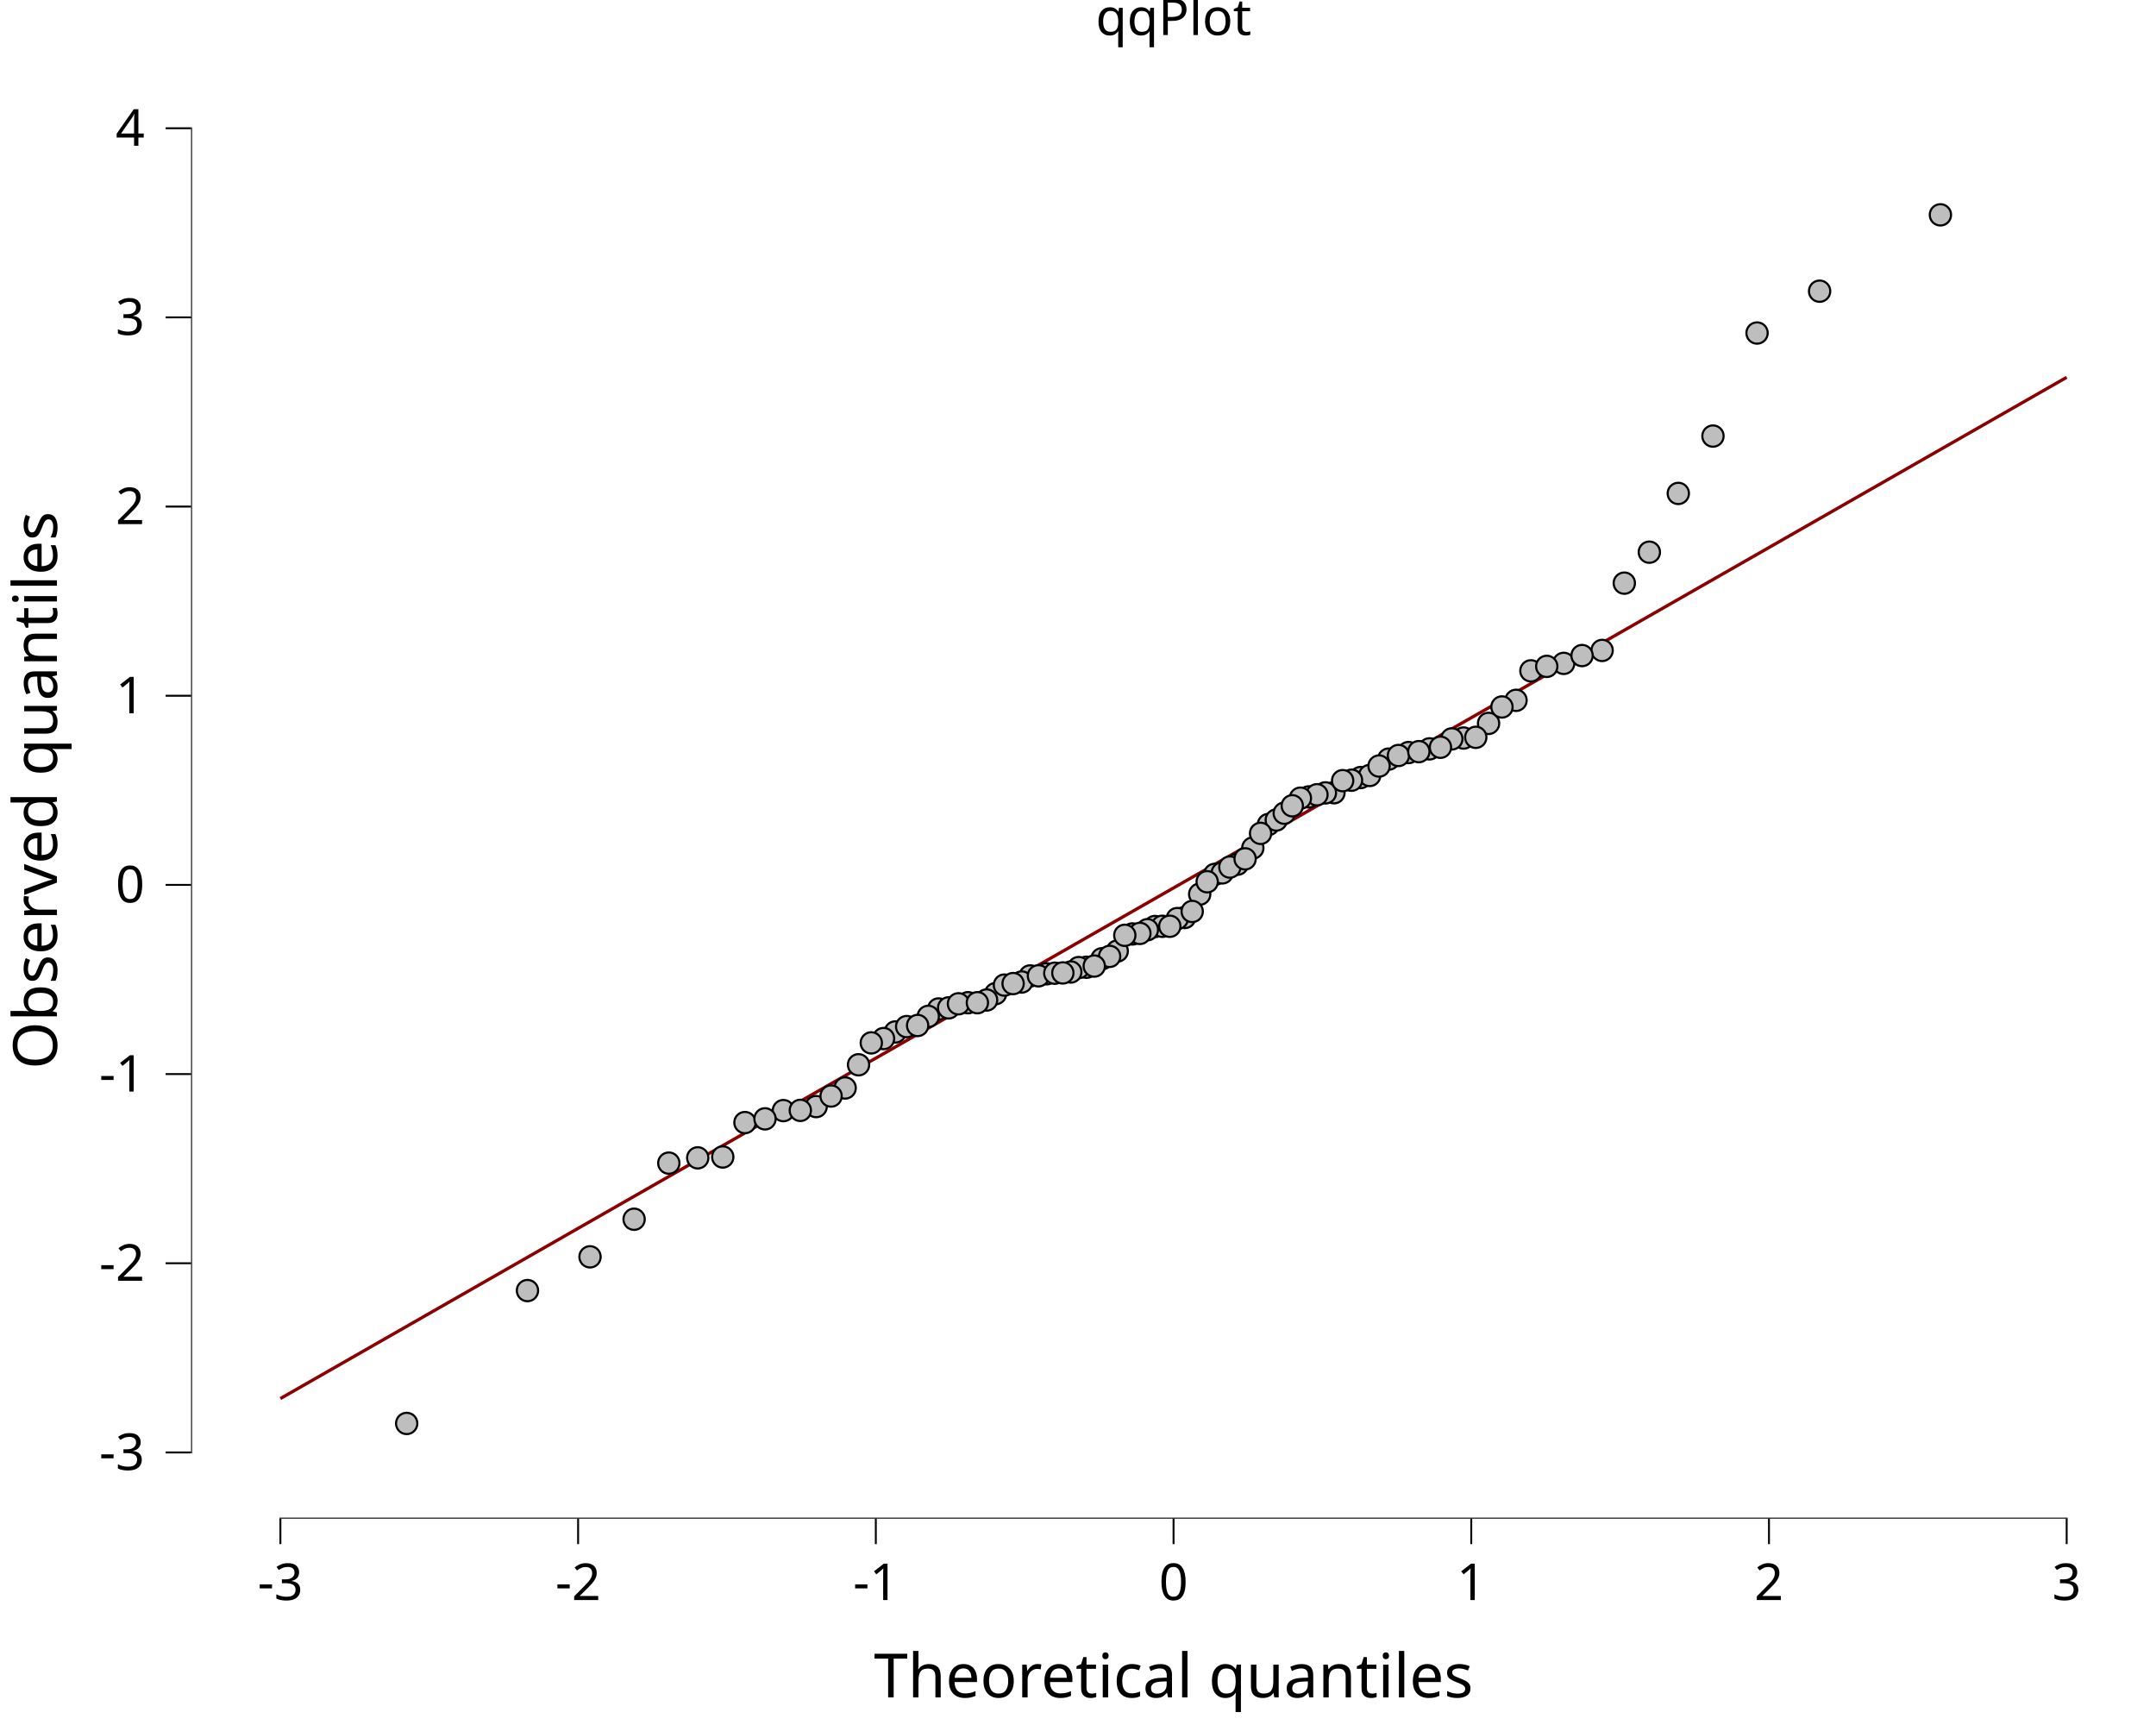
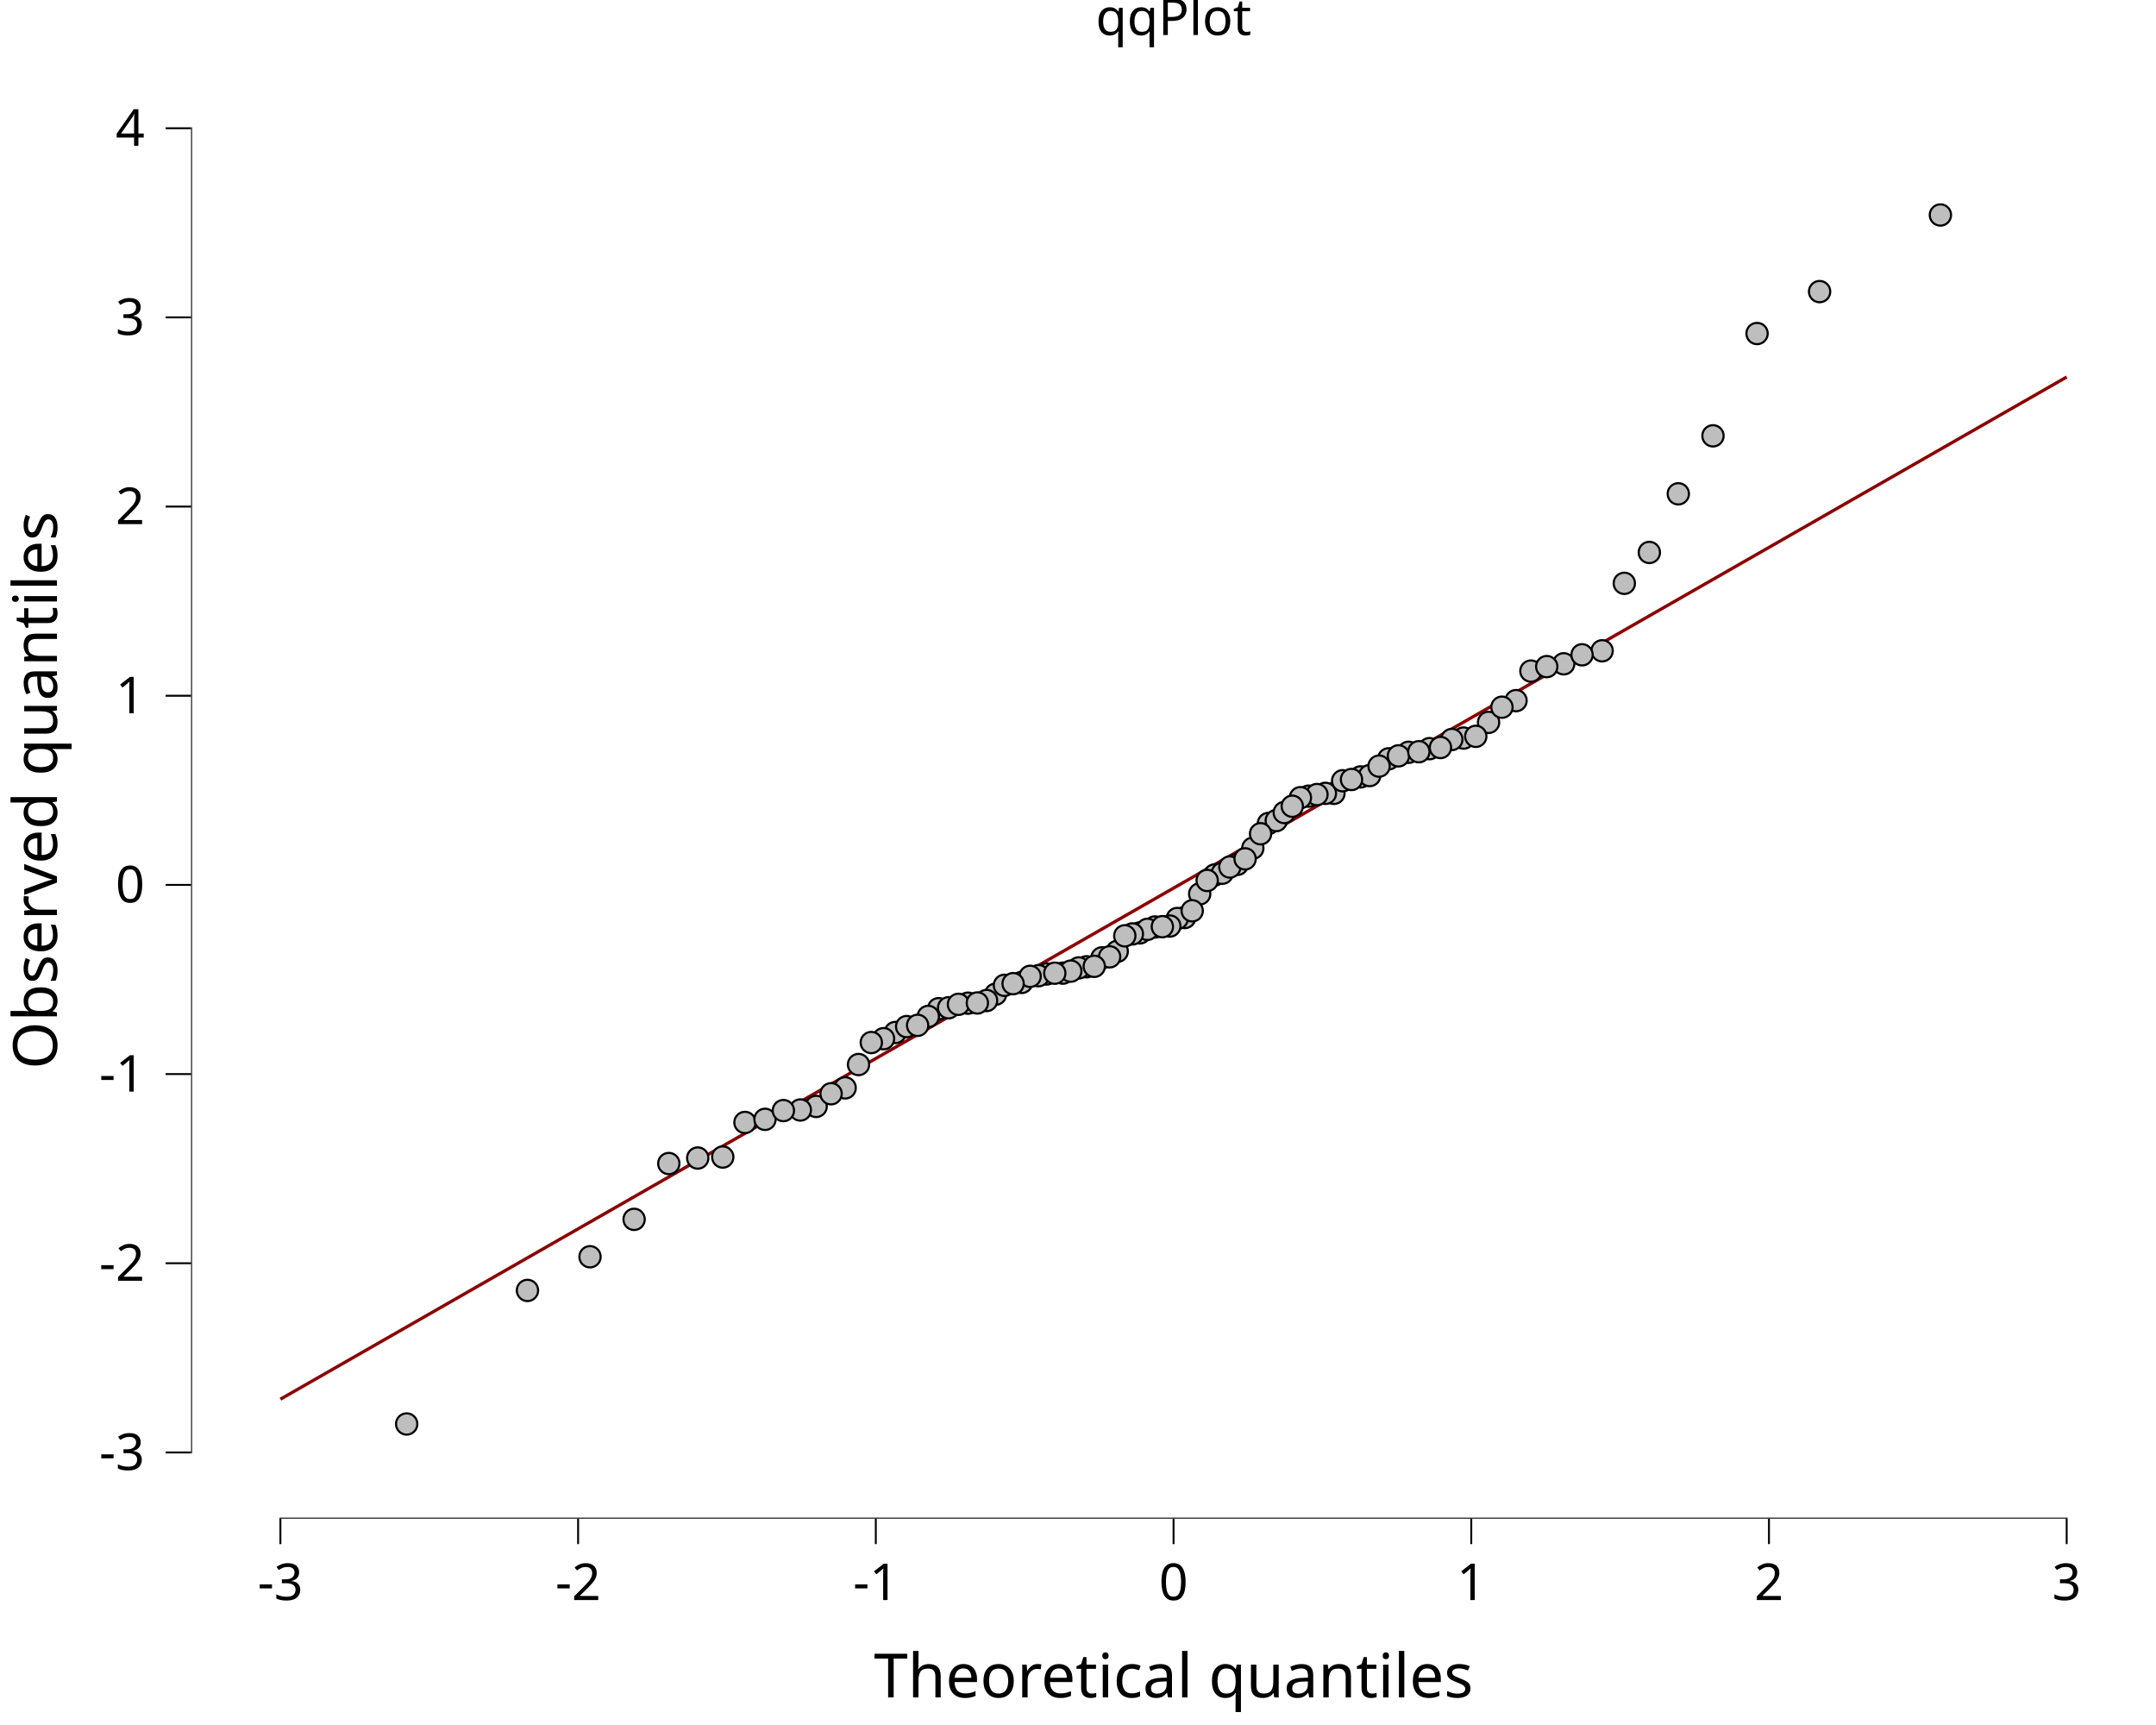
<svg xmlns="http://www.w3.org/2000/svg" class="svglite" data-engine-version="2.0" width="720.00pt" height="576.00pt" viewBox="0 0 720.00 576.00">
  <defs>
    <style type="text/css">
    .svglite line, .svglite polyline, .svglite polygon, .svglite path, .svglite rect, .svglite circle {
      fill: none;
      stroke: #000000;
      stroke-linecap: round;
      stroke-linejoin: round;
      stroke-miterlimit: 10.00;
    }
  </style>
  </defs>
  <rect width="100%" height="100%" style="stroke: none; fill: #FFFFFF;" />
  <defs>
    <clipPath id="cpMC4wMHw3MjAuMDB8MC4wMHw1NzYuMDA=">
      <rect x="0.00" y="0.00" width="720.00" height="576.00" />
    </clipPath>
  </defs>
  <g clip-path="url(#cpMC4wMHw3MjAuMDB8MC4wMHw1NzYuMDA=)">
    <rect x="0.00" y="0.00" width="720.00" height="576.00" style="stroke-width: 10.67; stroke: none;" />
  </g>
  <defs>
    <clipPath id="cpNjMuODF8NzIwLjAwfDIwLjcxfDUwNy4wOQ==">
      <rect x="63.81" y="20.71" width="656.19" height="486.39" />
    </clipPath>
  </defs>
  <g clip-path="url(#cpNjMuODF8NzIwLjAwfDIwLjcxfDUwNy4wOQ==)">
    <rect x="63.81" y="20.71" width="656.19" height="486.39" style="stroke-width: 10.67; stroke: none;" />
-     <polyline points="93.64,466.99 690.17,125.99 " style="stroke-width: 1.07; stroke: #8B0000; stroke-linecap: butt;" />
-     <circle cx="522.21" cy="221.51" r="3.56" style="stroke-width: 0.71; fill: #BEBEBE;" />
-     <circle cx="211.76" cy="407.12" r="3.56" style="stroke-width: 0.71; fill: #BEBEBE;" />
-     <circle cx="550.80" cy="184.38" r="3.56" style="stroke-width: 0.71; fill: #BEBEBE;" />
-     <circle cx="511.25" cy="224.00" r="3.56" style="stroke-width: 0.71; fill: #BEBEBE;" />
-     <circle cx="373.10" cy="317.58" r="3.56" style="stroke-width: 0.71; fill: #BEBEBE;" />
-     <circle cx="272.56" cy="369.50" r="3.56" style="stroke-width: 0.71; fill: #BEBEBE;" />
-     <circle cx="349.54" cy="325.16" r="3.56" style="stroke-width: 0.71; fill: #BEBEBE;" />
-     <circle cx="332.48" cy="331.79" r="3.56" style="stroke-width: 0.71; fill: #BEBEBE;" />
-     <circle cx="445.48" cy="264.71" r="3.56" style="stroke-width: 0.71; fill: #BEBEBE;" />
-     <circle cx="344.01" cy="325.88" r="3.56" style="stroke-width: 0.71; fill: #BEBEBE;" />
-     <circle cx="454.34" cy="259.64" r="3.56" style="stroke-width: 0.71; fill: #BEBEBE;" />
-     <circle cx="477.37" cy="250.06" r="3.56" style="stroke-width: 0.71; fill: #BEBEBE;" />
-     <circle cx="298.99" cy="344.58" r="3.56" style="stroke-width: 0.71; fill: #BEBEBE;" />
-     <circle cx="385.67" cy="309.38" r="3.56" style="stroke-width: 0.71; fill: #BEBEBE;" />
-     <circle cx="176.15" cy="430.94" r="3.56" style="stroke-width: 0.71; fill: #BEBEBE;" />
-     <circle cx="362.84" cy="322.97" r="3.56" style="stroke-width: 0.71; fill: #BEBEBE;" />
-     <circle cx="488.75" cy="246.44" r="3.56" style="stroke-width: 0.71; fill: #BEBEBE;" />
-     <circle cx="457.41" cy="258.94" r="3.56" style="stroke-width: 0.71; fill: #BEBEBE;" />
-     <circle cx="282.24" cy="363.29" r="3.56" style="stroke-width: 0.71; fill: #BEBEBE;" />
-     <circle cx="535.03" cy="217.19" r="3.56" style="stroke-width: 0.71; fill: #BEBEBE;" />
-     <circle cx="313.44" cy="336.91" r="3.56" style="stroke-width: 0.71; fill: #BEBEBE;" />
-     <circle cx="395.65" cy="306.36" r="3.56" style="stroke-width: 0.71; fill: #BEBEBE;" />
-     <circle cx="423.59" cy="275.31" r="3.56" style="stroke-width: 0.71; fill: #BEBEBE;" />
-     <circle cx="418.38" cy="283.16" r="3.56" style="stroke-width: 0.71; fill: #BEBEBE;" />
-     <circle cx="586.77" cy="111.20" r="3.56" style="stroke-width: 0.71; fill: #BEBEBE;" />
-     <circle cx="368.00" cy="320.14" r="3.56" style="stroke-width: 0.71; fill: #BEBEBE;" />
-     <circle cx="378.16" cy="311.86" r="3.56" style="stroke-width: 0.71; fill: #BEBEBE;" />
-     <circle cx="248.78" cy="374.84" r="3.56" style="stroke-width: 0.71; fill: #BEBEBE;" />
-     <circle cx="470.37" cy="251.29" r="3.56" style="stroke-width: 0.71; fill: #BEBEBE;" />
-     <circle cx="442.62" cy="264.75" r="3.56" style="stroke-width: 0.71; fill: #BEBEBE;" />
-     <circle cx="261.61" cy="370.85" r="3.56" style="stroke-width: 0.71; fill: #BEBEBE;" />
-     <circle cx="393.15" cy="306.72" r="3.56" style="stroke-width: 0.71; fill: #BEBEBE;" />
-     <circle cx="506.28" cy="233.85" r="3.56" style="stroke-width: 0.71; fill: #BEBEBE;" />
-     <circle cx="484.83" cy="246.73" r="3.56" style="stroke-width: 0.71; fill: #BEBEBE;" />
-     <circle cx="370.56" cy="319.35" r="3.56" style="stroke-width: 0.71; fill: #BEBEBE;" />
-     <circle cx="497.11" cy="241.55" r="3.56" style="stroke-width: 0.71; fill: #BEBEBE;" />
-     <circle cx="400.64" cy="298.57" r="3.56" style="stroke-width: 0.71; fill: #BEBEBE;" />
-     <circle cx="542.44" cy="194.72" r="3.56" style="stroke-width: 0.71; fill: #BEBEBE;" />
-     <circle cx="398.14" cy="304.35" r="3.56" style="stroke-width: 0.71; fill: #BEBEBE;" />
-     <circle cx="360.23" cy="323.09" r="3.56" style="stroke-width: 0.71; fill: #BEBEBE;" />
-     <circle cx="341.19" cy="327.91" r="3.56" style="stroke-width: 0.71; fill: #BEBEBE;" />
-     <circle cx="255.48" cy="373.60" r="3.56" style="stroke-width: 0.71; fill: #BEBEBE;" />
-     <circle cx="329.47" cy="333.92" r="3.56" style="stroke-width: 0.71; fill: #BEBEBE;" />
-     <circle cx="316.80" cy="336.54" r="3.56" style="stroke-width: 0.71; fill: #BEBEBE;" />
-     <circle cx="295.06" cy="346.79" r="3.56" style="stroke-width: 0.71; fill: #BEBEBE;" />
-     <circle cx="528.33" cy="218.90" r="3.56" style="stroke-width: 0.71; fill: #BEBEBE;" />
-     <circle cx="365.43" cy="322.58" r="3.56" style="stroke-width: 0.71; fill: #BEBEBE;" />
-     <circle cx="463.74" cy="253.48" r="3.56" style="stroke-width: 0.71; fill: #BEBEBE;" />
-     <circle cx="135.81" cy="475.31" r="3.56" style="stroke-width: 0.71; fill: #BEBEBE;" />
-     <circle cx="426.22" cy="273.81" r="3.56" style="stroke-width: 0.71; fill: #BEBEBE;" />
-     <circle cx="346.79" cy="325.84" r="3.56" style="stroke-width: 0.71; fill: #BEBEBE;" />
-     <circle cx="223.35" cy="388.38" r="3.56" style="stroke-width: 0.71; fill: #BEBEBE;" />
-     <circle cx="501.58" cy="236.06" r="3.56" style="stroke-width: 0.71; fill: #BEBEBE;" />
-     <circle cx="388.17" cy="309.30" r="3.56" style="stroke-width: 0.71; fill: #BEBEBE;" />
-     <circle cx="648.00" cy="71.74" r="3.56" style="stroke-width: 0.71; fill: #BEBEBE;" />
+     <polyline points="93.64,467.21 690.17,125.89 " style="stroke-width: 1.07; stroke: #8B0000; stroke-linecap: butt;" />
+     <circle cx="522.21" cy="221.65" r="3.56" style="stroke-width: 0.71; fill: #BEBEBE;" />
+     <circle cx="211.76" cy="407.16" r="3.56" style="stroke-width: 0.71; fill: #BEBEBE;" />
+     <circle cx="550.80" cy="184.47" r="3.56" style="stroke-width: 0.71; fill: #BEBEBE;" />
+     <circle cx="511.25" cy="224.08" r="3.56" style="stroke-width: 0.71; fill: #BEBEBE;" />
+     <circle cx="373.10" cy="317.68" r="3.56" style="stroke-width: 0.71; fill: #BEBEBE;" />
+     <circle cx="272.56" cy="369.45" r="3.56" style="stroke-width: 0.71; fill: #BEBEBE;" />
+     <circle cx="349.54" cy="325.22" r="3.56" style="stroke-width: 0.71; fill: #BEBEBE;" />
+     <circle cx="332.48" cy="331.98" r="3.56" style="stroke-width: 0.71; fill: #BEBEBE;" />
+     <circle cx="445.48" cy="264.90" r="3.56" style="stroke-width: 0.71; fill: #BEBEBE;" />
+     <circle cx="346.79" cy="325.80" r="3.56" style="stroke-width: 0.71; fill: #BEBEBE;" />
+     <circle cx="454.34" cy="259.42" r="3.56" style="stroke-width: 0.71; fill: #BEBEBE;" />
+     <circle cx="477.37" cy="249.99" r="3.56" style="stroke-width: 0.71; fill: #BEBEBE;" />
+     <circle cx="298.99" cy="344.76" r="3.56" style="stroke-width: 0.71; fill: #BEBEBE;" />
+     <circle cx="385.67" cy="309.53" r="3.56" style="stroke-width: 0.71; fill: #BEBEBE;" />
+     <circle cx="176.15" cy="430.89" r="3.56" style="stroke-width: 0.71; fill: #BEBEBE;" />
+     <circle cx="362.84" cy="322.82" r="3.56" style="stroke-width: 0.71; fill: #BEBEBE;" />
+     <circle cx="488.75" cy="246.45" r="3.56" style="stroke-width: 0.71; fill: #BEBEBE;" />
+     <circle cx="457.41" cy="258.97" r="3.56" style="stroke-width: 0.71; fill: #BEBEBE;" />
+     <circle cx="282.24" cy="363.26" r="3.56" style="stroke-width: 0.71; fill: #BEBEBE;" />
+     <circle cx="535.03" cy="217.31" r="3.56" style="stroke-width: 0.71; fill: #BEBEBE;" />
+     <circle cx="313.44" cy="336.82" r="3.56" style="stroke-width: 0.71; fill: #BEBEBE;" />
+     <circle cx="395.65" cy="306.38" r="3.56" style="stroke-width: 0.71; fill: #BEBEBE;" />
+     <circle cx="423.59" cy="274.97" r="3.56" style="stroke-width: 0.71; fill: #BEBEBE;" />
+     <circle cx="418.38" cy="283.23" r="3.56" style="stroke-width: 0.71; fill: #BEBEBE;" />
+     <circle cx="586.77" cy="111.37" r="3.56" style="stroke-width: 0.71; fill: #BEBEBE;" />
+     <circle cx="368.00" cy="319.84" r="3.56" style="stroke-width: 0.71; fill: #BEBEBE;" />
+     <circle cx="380.67" cy="311.50" r="3.56" style="stroke-width: 0.71; fill: #BEBEBE;" />
+     <circle cx="248.78" cy="374.80" r="3.56" style="stroke-width: 0.71; fill: #BEBEBE;" />
+     <circle cx="470.37" cy="251.20" r="3.56" style="stroke-width: 0.71; fill: #BEBEBE;" />
+     <circle cx="442.62" cy="264.91" r="3.56" style="stroke-width: 0.71; fill: #BEBEBE;" />
+     <circle cx="267.27" cy="370.64" r="3.56" style="stroke-width: 0.71; fill: #BEBEBE;" />
+     <circle cx="393.15" cy="306.70" r="3.56" style="stroke-width: 0.71; fill: #BEBEBE;" />
+     <circle cx="506.28" cy="233.95" r="3.56" style="stroke-width: 0.71; fill: #BEBEBE;" />
+     <circle cx="484.83" cy="246.93" r="3.56" style="stroke-width: 0.71; fill: #BEBEBE;" />
+     <circle cx="370.56" cy="319.50" r="3.56" style="stroke-width: 0.71; fill: #BEBEBE;" />
+     <circle cx="497.11" cy="241.22" r="3.56" style="stroke-width: 0.71; fill: #BEBEBE;" />
+     <circle cx="400.64" cy="298.48" r="3.56" style="stroke-width: 0.71; fill: #BEBEBE;" />
+     <circle cx="542.44" cy="194.78" r="3.56" style="stroke-width: 0.71; fill: #BEBEBE;" />
+     <circle cx="398.14" cy="304.13" r="3.56" style="stroke-width: 0.71; fill: #BEBEBE;" />
+     <circle cx="360.23" cy="323.20" r="3.56" style="stroke-width: 0.71; fill: #BEBEBE;" />
+     <circle cx="341.19" cy="328.05" r="3.56" style="stroke-width: 0.71; fill: #BEBEBE;" />
+     <circle cx="255.48" cy="373.76" r="3.56" style="stroke-width: 0.71; fill: #BEBEBE;" />
+     <circle cx="329.47" cy="334.09" r="3.56" style="stroke-width: 0.71; fill: #BEBEBE;" />
+     <circle cx="316.80" cy="336.50" r="3.56" style="stroke-width: 0.71; fill: #BEBEBE;" />
+     <circle cx="295.06" cy="346.83" r="3.56" style="stroke-width: 0.71; fill: #BEBEBE;" />
+     <circle cx="528.33" cy="218.65" r="3.56" style="stroke-width: 0.71; fill: #BEBEBE;" />
+     <circle cx="365.43" cy="322.67" r="3.56" style="stroke-width: 0.71; fill: #BEBEBE;" />
+     <circle cx="463.74" cy="253.38" r="3.56" style="stroke-width: 0.71; fill: #BEBEBE;" />
+     <circle cx="135.81" cy="475.49" r="3.56" style="stroke-width: 0.71; fill: #BEBEBE;" />
+     <circle cx="426.22" cy="274.00" r="3.56" style="stroke-width: 0.71; fill: #BEBEBE;" />
+     <circle cx="344.01" cy="326.01" r="3.56" style="stroke-width: 0.71; fill: #BEBEBE;" />
+     <circle cx="223.35" cy="388.52" r="3.56" style="stroke-width: 0.71; fill: #BEBEBE;" />
+     <circle cx="501.58" cy="236.14" r="3.56" style="stroke-width: 0.71; fill: #BEBEBE;" />
+     <circle cx="390.66" cy="309.22" r="3.56" style="stroke-width: 0.71; fill: #BEBEBE;" />
+     <circle cx="648.00" cy="71.79" r="3.56" style="stroke-width: 0.71; fill: #BEBEBE;" />
+     <circle cx="354.94" cy="324.94" r="3.56" style="stroke-width: 0.71; fill: #BEBEBE;" />
+     <circle cx="437.02" cy="265.85" r="3.56" style="stroke-width: 0.71; fill: #BEBEBE;" />
+     <circle cx="420.97" cy="278.40" r="3.56" style="stroke-width: 0.71; fill: #BEBEBE;" />
+     <circle cx="413.25" cy="288.61" r="3.56" style="stroke-width: 0.71; fill: #BEBEBE;" />
+     <circle cx="439.80" cy="265.31" r="3.56" style="stroke-width: 0.71; fill: #BEBEBE;" />
+     <circle cx="516.54" cy="222.59" r="3.56" style="stroke-width: 0.71; fill: #BEBEBE;" />
+     <circle cx="261.61" cy="370.84" r="3.56" style="stroke-width: 0.71; fill: #BEBEBE;" />
+     <circle cx="233.01" cy="386.68" r="3.56" style="stroke-width: 0.71; fill: #BEBEBE;" />
+     <circle cx="572.05" cy="145.53" r="3.56" style="stroke-width: 0.71; fill: #BEBEBE;" />
+     <circle cx="448.38" cy="260.70" r="3.56" style="stroke-width: 0.71; fill: #BEBEBE;" />
+     <circle cx="286.71" cy="355.46" r="3.56" style="stroke-width: 0.71; fill: #BEBEBE;" />
+     <circle cx="560.47" cy="164.89" r="3.56" style="stroke-width: 0.71; fill: #BEBEBE;" />
+     <circle cx="428.88" cy="271.31" r="3.56" style="stroke-width: 0.71; fill: #BEBEBE;" />
+     <circle cx="357.59" cy="324.27" r="3.56" style="stroke-width: 0.71; fill: #BEBEBE;" />
+     <circle cx="492.84" cy="245.87" r="3.56" style="stroke-width: 0.71; fill: #BEBEBE;" />
+     <circle cx="309.99" cy="339.40" r="3.56" style="stroke-width: 0.71; fill: #BEBEBE;" />
+     <circle cx="323.27" cy="334.97" r="3.56" style="stroke-width: 0.71; fill: #BEBEBE;" />
+     <circle cx="405.66" cy="292.16" r="3.56" style="stroke-width: 0.71; fill: #BEBEBE;" />
+     <circle cx="302.78" cy="342.79" r="3.56" style="stroke-width: 0.71; fill: #BEBEBE;" />
+     <circle cx="197.04" cy="419.65" r="3.56" style="stroke-width: 0.71; fill: #BEBEBE;" />
+     <circle cx="460.54" cy="255.82" r="3.56" style="stroke-width: 0.71; fill: #BEBEBE;" />
+     <circle cx="335.43" cy="329.01" r="3.56" style="stroke-width: 0.71; fill: #BEBEBE;" />
+     <circle cx="467.01" cy="252.39" r="3.56" style="stroke-width: 0.71; fill: #BEBEBE;" />
+     <circle cx="277.54" cy="365.22" r="3.56" style="stroke-width: 0.71; fill: #BEBEBE;" />
+     <circle cx="434.27" cy="266.36" r="3.56" style="stroke-width: 0.71; fill: #BEBEBE;" />
+     <circle cx="306.44" cy="342.37" r="3.56" style="stroke-width: 0.71; fill: #BEBEBE;" />
+     <circle cx="473.82" cy="251.01" r="3.56" style="stroke-width: 0.71; fill: #BEBEBE;" />
+     <circle cx="607.66" cy="97.37" r="3.56" style="stroke-width: 0.71; fill: #BEBEBE;" />
+     <circle cx="408.18" cy="291.58" r="3.56" style="stroke-width: 0.71; fill: #BEBEBE;" />
+     <circle cx="320.08" cy="335.36" r="3.56" style="stroke-width: 0.71; fill: #BEBEBE;" />
+     <circle cx="410.71" cy="289.51" r="3.56" style="stroke-width: 0.71; fill: #BEBEBE;" />
+     <circle cx="431.56" cy="269.21" r="3.56" style="stroke-width: 0.71; fill: #BEBEBE;" />
+     <circle cx="403.14" cy="294.00" r="3.56" style="stroke-width: 0.71; fill: #BEBEBE;" />
+     <circle cx="326.40" cy="334.90" r="3.56" style="stroke-width: 0.71; fill: #BEBEBE;" />
+     <circle cx="338.33" cy="328.46" r="3.56" style="stroke-width: 0.71; fill: #BEBEBE;" />
+     <circle cx="241.37" cy="386.35" r="3.56" style="stroke-width: 0.71; fill: #BEBEBE;" />
    <circle cx="352.25" cy="324.96" r="3.56" style="stroke-width: 0.71; fill: #BEBEBE;" />
-     <circle cx="437.02" cy="266.10" r="3.56" style="stroke-width: 0.71; fill: #BEBEBE;" />
-     <circle cx="420.97" cy="278.27" r="3.56" style="stroke-width: 0.71; fill: #BEBEBE;" />
-     <circle cx="413.25" cy="288.57" r="3.56" style="stroke-width: 0.71; fill: #BEBEBE;" />
-     <circle cx="439.80" cy="265.37" r="3.56" style="stroke-width: 0.71; fill: #BEBEBE;" />
-     <circle cx="516.54" cy="222.51" r="3.56" style="stroke-width: 0.71; fill: #BEBEBE;" />
-     <circle cx="267.27" cy="370.77" r="3.56" style="stroke-width: 0.71; fill: #BEBEBE;" />
-     <circle cx="233.01" cy="386.62" r="3.56" style="stroke-width: 0.71; fill: #BEBEBE;" />
-     <circle cx="572.05" cy="145.61" r="3.56" style="stroke-width: 0.71; fill: #BEBEBE;" />
-     <circle cx="451.34" cy="260.52" r="3.56" style="stroke-width: 0.71; fill: #BEBEBE;" />
-     <circle cx="286.71" cy="355.54" r="3.56" style="stroke-width: 0.71; fill: #BEBEBE;" />
-     <circle cx="560.47" cy="164.76" r="3.56" style="stroke-width: 0.71; fill: #BEBEBE;" />
-     <circle cx="428.88" cy="271.53" r="3.56" style="stroke-width: 0.71; fill: #BEBEBE;" />
-     <circle cx="357.59" cy="324.56" r="3.56" style="stroke-width: 0.71; fill: #BEBEBE;" />
-     <circle cx="492.84" cy="246.20" r="3.56" style="stroke-width: 0.71; fill: #BEBEBE;" />
-     <circle cx="309.99" cy="339.38" r="3.56" style="stroke-width: 0.71; fill: #BEBEBE;" />
-     <circle cx="323.27" cy="334.82" r="3.56" style="stroke-width: 0.71; fill: #BEBEBE;" />
-     <circle cx="405.66" cy="291.97" r="3.56" style="stroke-width: 0.71; fill: #BEBEBE;" />
-     <circle cx="302.78" cy="342.79" r="3.56" style="stroke-width: 0.71; fill: #BEBEBE;" />
-     <circle cx="197.04" cy="419.67" r="3.56" style="stroke-width: 0.71; fill: #BEBEBE;" />
-     <circle cx="460.54" cy="255.79" r="3.56" style="stroke-width: 0.71; fill: #BEBEBE;" />
-     <circle cx="335.43" cy="328.93" r="3.56" style="stroke-width: 0.71; fill: #BEBEBE;" />
-     <circle cx="467.01" cy="252.27" r="3.56" style="stroke-width: 0.71; fill: #BEBEBE;" />
-     <circle cx="277.54" cy="365.98" r="3.56" style="stroke-width: 0.71; fill: #BEBEBE;" />
-     <circle cx="434.27" cy="266.52" r="3.56" style="stroke-width: 0.71; fill: #BEBEBE;" />
-     <circle cx="306.44" cy="342.42" r="3.56" style="stroke-width: 0.71; fill: #BEBEBE;" />
-     <circle cx="473.82" cy="250.98" r="3.56" style="stroke-width: 0.71; fill: #BEBEBE;" />
-     <circle cx="607.66" cy="97.23" r="3.56" style="stroke-width: 0.71; fill: #BEBEBE;" />
-     <circle cx="408.18" cy="291.47" r="3.56" style="stroke-width: 0.71; fill: #BEBEBE;" />
-     <circle cx="320.08" cy="335.18" r="3.56" style="stroke-width: 0.71; fill: #BEBEBE;" />
-     <circle cx="410.71" cy="289.53" r="3.56" style="stroke-width: 0.71; fill: #BEBEBE;" />
-     <circle cx="431.56" cy="269.06" r="3.56" style="stroke-width: 0.71; fill: #BEBEBE;" />
-     <circle cx="403.14" cy="294.43" r="3.56" style="stroke-width: 0.71; fill: #BEBEBE;" />
-     <circle cx="326.40" cy="334.82" r="3.56" style="stroke-width: 0.71; fill: #BEBEBE;" />
-     <circle cx="338.33" cy="328.43" r="3.56" style="stroke-width: 0.71; fill: #BEBEBE;" />
-     <circle cx="241.37" cy="386.33" r="3.56" style="stroke-width: 0.71; fill: #BEBEBE;" />
-     <circle cx="354.94" cy="324.87" r="3.56" style="stroke-width: 0.71; fill: #BEBEBE;" />
    <circle cx="415.81" cy="286.78" r="3.56" style="stroke-width: 0.71; fill: #BEBEBE;" />
-     <circle cx="383.17" cy="310.44" r="3.56" style="stroke-width: 0.71; fill: #BEBEBE;" />
-     <circle cx="390.66" cy="309.29" r="3.56" style="stroke-width: 0.71; fill: #BEBEBE;" />
-     <circle cx="448.38" cy="260.67" r="3.56" style="stroke-width: 0.71; fill: #BEBEBE;" />
-     <circle cx="380.67" cy="311.68" r="3.56" style="stroke-width: 0.71; fill: #BEBEBE;" />
-     <circle cx="375.63" cy="312.31" r="3.56" style="stroke-width: 0.71; fill: #BEBEBE;" />
-     <circle cx="290.97" cy="348.23" r="3.56" style="stroke-width: 0.71; fill: #BEBEBE;" />
-     <circle cx="481.04" cy="249.52" r="3.56" style="stroke-width: 0.71; fill: #BEBEBE;" />
+     <circle cx="383.17" cy="310.32" r="3.56" style="stroke-width: 0.71; fill: #BEBEBE;" />
+     <circle cx="388.17" cy="309.43" r="3.56" style="stroke-width: 0.71; fill: #BEBEBE;" />
+     <circle cx="451.34" cy="260.28" r="3.56" style="stroke-width: 0.71; fill: #BEBEBE;" />
+     <circle cx="378.16" cy="311.85" r="3.56" style="stroke-width: 0.71; fill: #BEBEBE;" />
+     <circle cx="375.63" cy="312.48" r="3.56" style="stroke-width: 0.71; fill: #BEBEBE;" />
+     <circle cx="290.97" cy="348.12" r="3.56" style="stroke-width: 0.71; fill: #BEBEBE;" />
+     <circle cx="481.04" cy="249.61" r="3.56" style="stroke-width: 0.71; fill: #BEBEBE;" />
    <line x1="93.32" y1="507.09" x2="690.49" y2="507.09" style="stroke-width: 0.64; stroke-linecap: butt;" />
    <line x1="63.81" y1="485.30" x2="63.81" y2="42.50" style="stroke-width: 0.64; stroke-linecap: butt;" />
    <rect x="63.81" y="20.71" width="656.19" height="486.39" style="stroke-width: 0.00; stroke: none;" />
  </g>
  <g clip-path="url(#cpMC4wMHw3MjAuMDB8MC4wMHw1NzYuMDA=)">
    <polyline points="63.81,507.09 63.81,20.71 " style="stroke-width: 0.00; stroke: none; stroke-linecap: butt;" />
    <text x="48.33" y="490.84" text-anchor="end" style="font-size: 17.00px; font-family: sans;" textLength="15.12px" lengthAdjust="spacingAndGlyphs">-3</text>
    <text x="48.33" y="427.67" text-anchor="end" style="font-size: 17.00px; font-family: sans;" textLength="15.12px" lengthAdjust="spacingAndGlyphs">-2</text>
    <text x="48.33" y="364.50" text-anchor="end" style="font-size: 17.00px; font-family: sans;" textLength="15.12px" lengthAdjust="spacingAndGlyphs">-1</text>
    <text x="48.33" y="301.33" text-anchor="end" style="font-size: 17.00px; font-family: sans;" textLength="9.46px" lengthAdjust="spacingAndGlyphs">0</text>
    <text x="48.33" y="238.17" text-anchor="end" style="font-size: 17.00px; font-family: sans;" textLength="9.46px" lengthAdjust="spacingAndGlyphs">1</text>
    <text x="48.33" y="175.00" text-anchor="end" style="font-size: 17.00px; font-family: sans;" textLength="9.46px" lengthAdjust="spacingAndGlyphs">2</text>
    <text x="48.33" y="111.83" text-anchor="end" style="font-size: 17.00px; font-family: sans;" textLength="9.46px" lengthAdjust="spacingAndGlyphs">3</text>
    <text x="48.33" y="48.67" text-anchor="end" style="font-size: 17.00px; font-family: sans;" textLength="9.46px" lengthAdjust="spacingAndGlyphs">4</text>
    <polyline points="55.31,484.99 63.81,484.99 " style="stroke-width: 0.64; stroke-linecap: butt;" />
    <polyline points="55.31,421.82 63.81,421.82 " style="stroke-width: 0.64; stroke-linecap: butt;" />
    <polyline points="55.31,358.65 63.81,358.65 " style="stroke-width: 0.64; stroke-linecap: butt;" />
    <polyline points="55.31,295.48 63.81,295.48 " style="stroke-width: 0.64; stroke-linecap: butt;" />
    <polyline points="55.31,232.32 63.81,232.32 " style="stroke-width: 0.64; stroke-linecap: butt;" />
    <polyline points="55.31,169.15 63.81,169.15 " style="stroke-width: 0.64; stroke-linecap: butt;" />
    <polyline points="55.31,105.98 63.81,105.98 " style="stroke-width: 0.64; stroke-linecap: butt;" />
    <polyline points="55.31,42.82 63.81,42.82 " style="stroke-width: 0.64; stroke-linecap: butt;" />
    <polyline points="63.81,507.09 720.00,507.09 " style="stroke-width: 0.00; stroke: none; stroke-linecap: butt;" />
    <polyline points="93.64,515.60 93.64,507.09 " style="stroke-width: 0.64; stroke-linecap: butt;" />
    <polyline points="193.06,515.60 193.06,507.09 " style="stroke-width: 0.64; stroke-linecap: butt;" />
    <polyline points="292.48,515.60 292.48,507.09 " style="stroke-width: 0.64; stroke-linecap: butt;" />
    <polyline points="391.91,515.60 391.91,507.09 " style="stroke-width: 0.64; stroke-linecap: butt;" />
    <polyline points="491.33,515.60 491.33,507.09 " style="stroke-width: 0.64; stroke-linecap: butt;" />
    <polyline points="590.75,515.60 590.75,507.09 " style="stroke-width: 0.64; stroke-linecap: butt;" />
    <polyline points="690.17,515.60 690.17,507.09 " style="stroke-width: 0.64; stroke-linecap: butt;" />
    <text x="93.64" y="534.27" text-anchor="middle" style="font-size: 17.00px; font-family: sans;" textLength="15.12px" lengthAdjust="spacingAndGlyphs">-3</text>
    <text x="193.06" y="534.27" text-anchor="middle" style="font-size: 17.00px; font-family: sans;" textLength="15.12px" lengthAdjust="spacingAndGlyphs">-2</text>
    <text x="292.48" y="534.27" text-anchor="middle" style="font-size: 17.00px; font-family: sans;" textLength="15.12px" lengthAdjust="spacingAndGlyphs">-1</text>
    <text x="391.91" y="534.27" text-anchor="middle" style="font-size: 17.00px; font-family: sans;" textLength="9.46px" lengthAdjust="spacingAndGlyphs">0</text>
    <text x="491.33" y="534.27" text-anchor="middle" style="font-size: 17.00px; font-family: sans;" textLength="9.46px" lengthAdjust="spacingAndGlyphs">1</text>
    <text x="590.75" y="534.27" text-anchor="middle" style="font-size: 17.00px; font-family: sans;" textLength="9.46px" lengthAdjust="spacingAndGlyphs">2</text>
    <text x="690.17" y="534.27" text-anchor="middle" style="font-size: 17.00px; font-family: sans;" textLength="9.46px" lengthAdjust="spacingAndGlyphs">3</text>
    <text x="391.91" y="566.78" text-anchor="middle" style="font-size: 20.40px; font-family: sans;" textLength="188.25px" lengthAdjust="spacingAndGlyphs">Theoretical quantiles</text>
    <text transform="translate(19.02,263.90) rotate(-90)" text-anchor="middle" style="font-size: 20.40px; font-family: sans;" textLength="175.80px" lengthAdjust="spacingAndGlyphs">Observed quantiles</text>
    <text x="391.91" y="11.70" text-anchor="middle" style="font-size: 17.00px; font-family: sans;" textLength="48.21px" lengthAdjust="spacingAndGlyphs">qqPlot</text>
  </g>
</svg>
